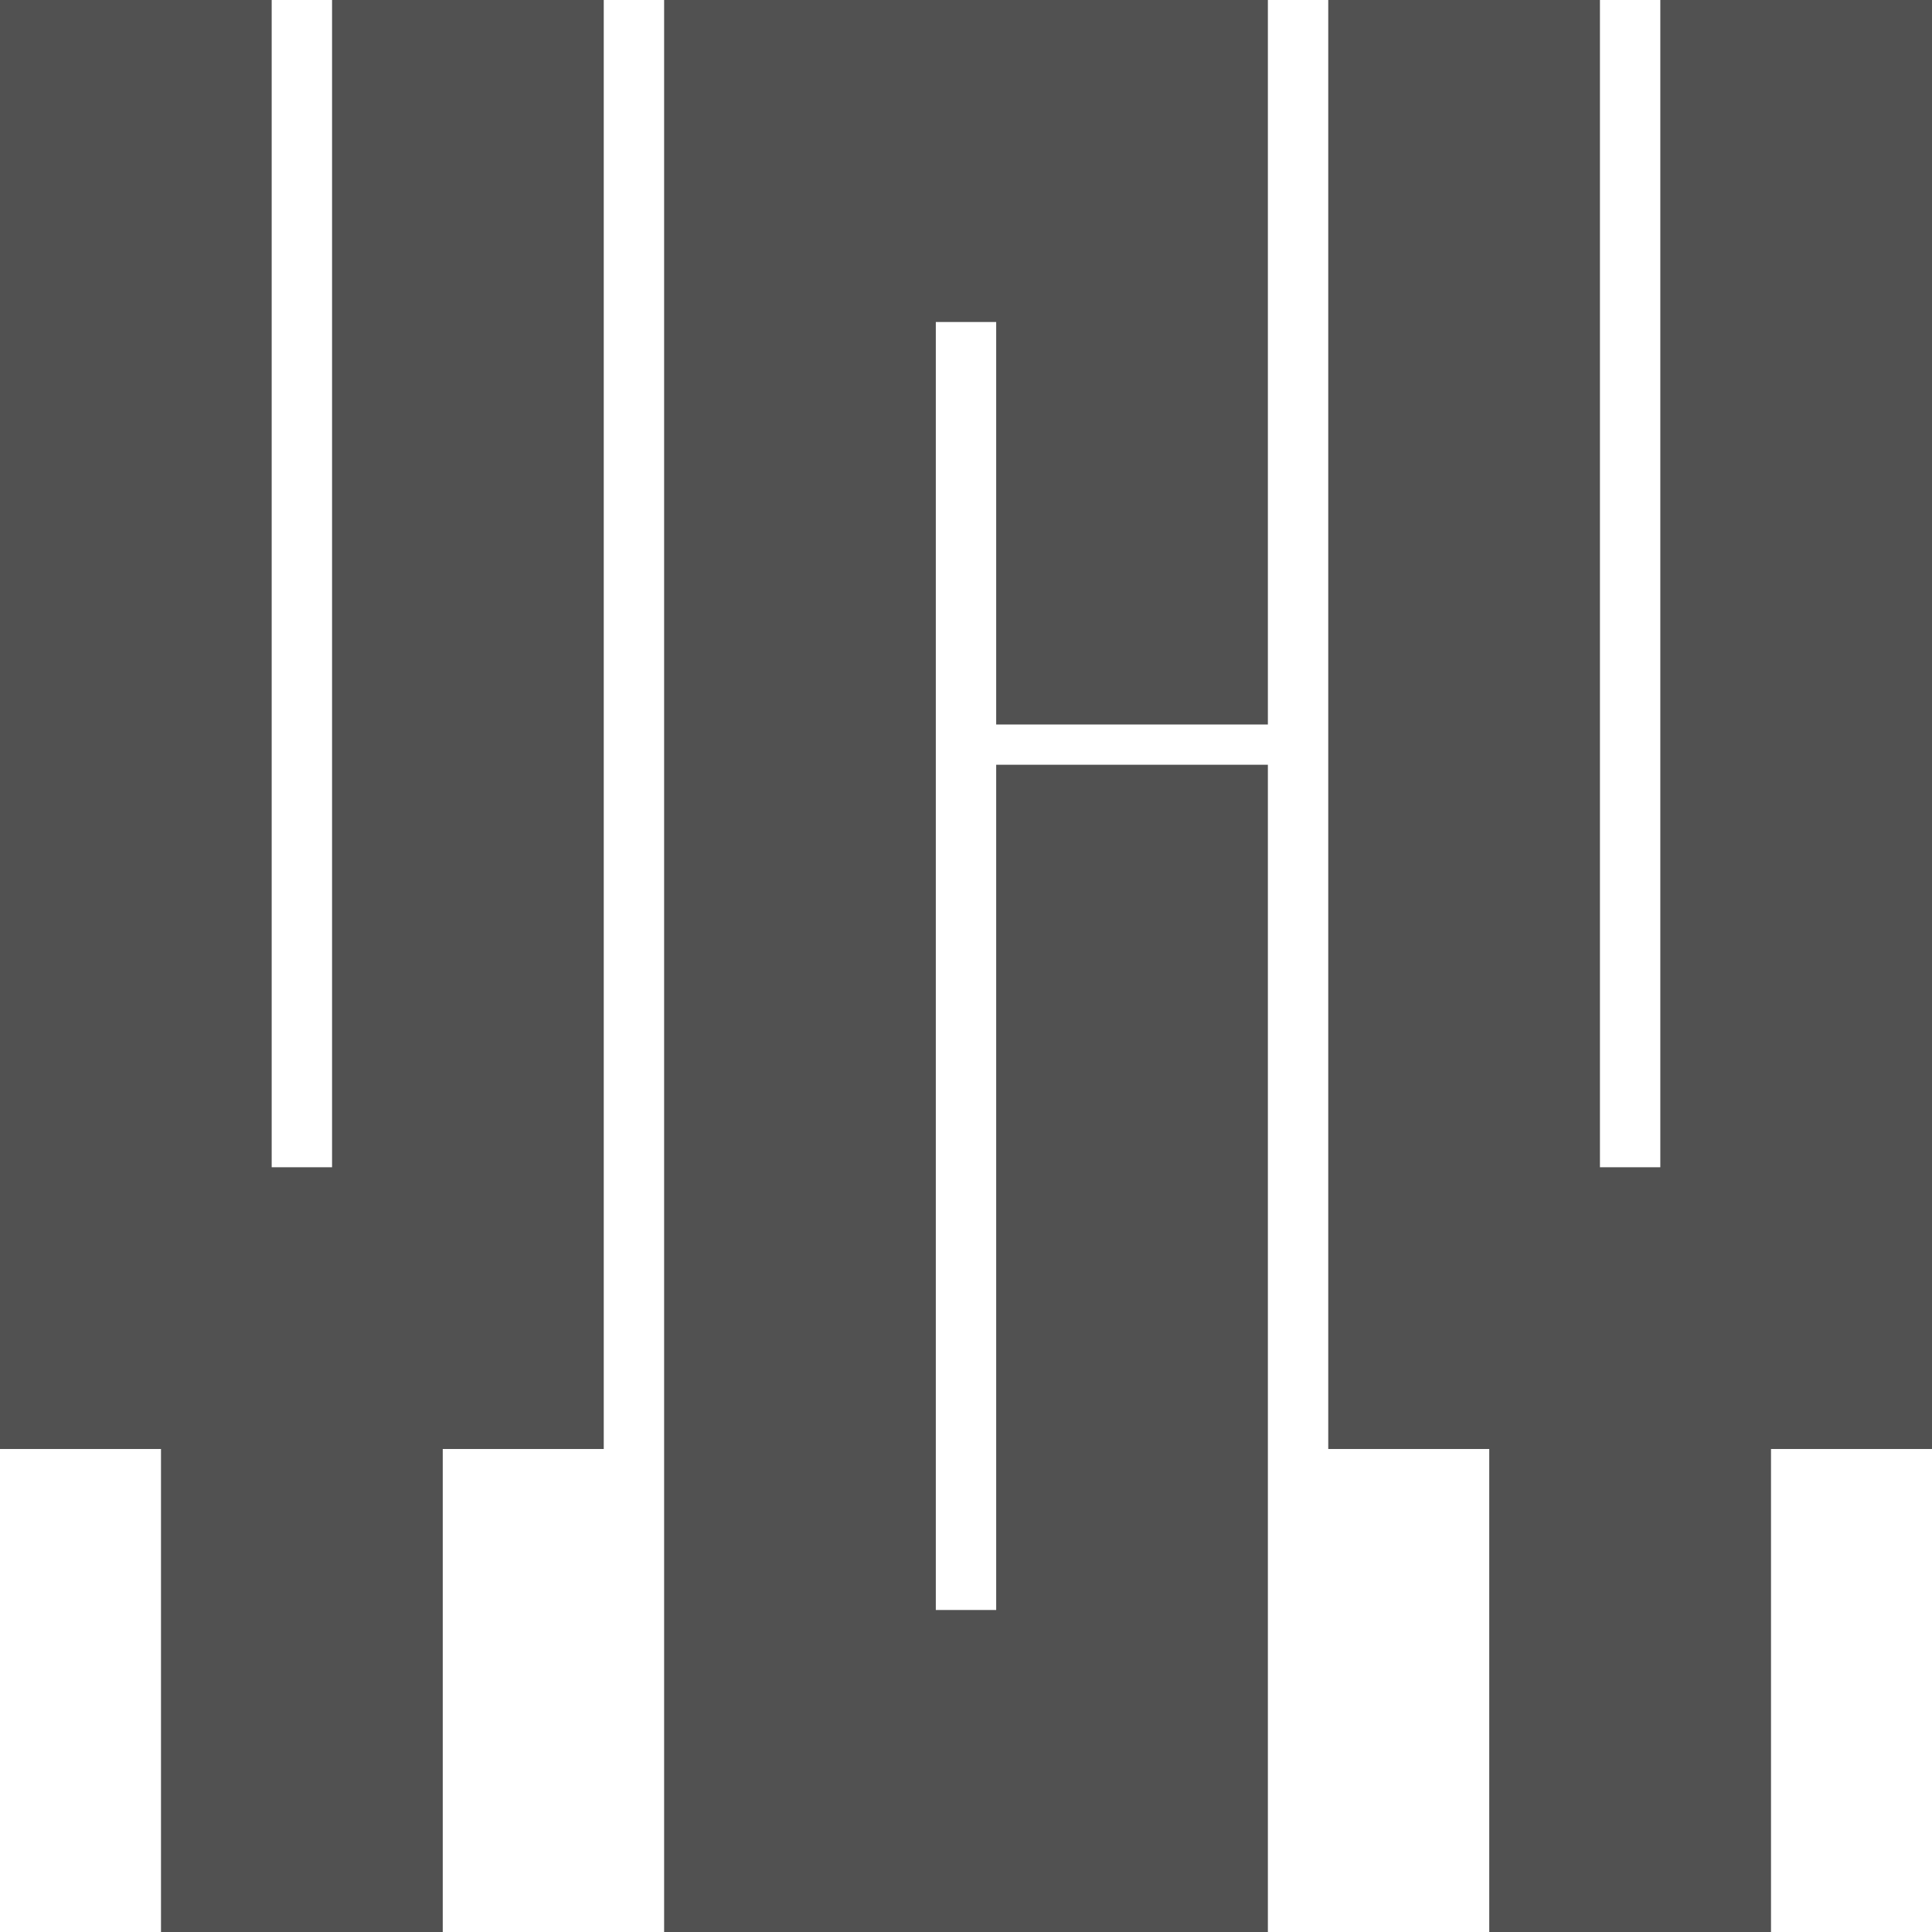
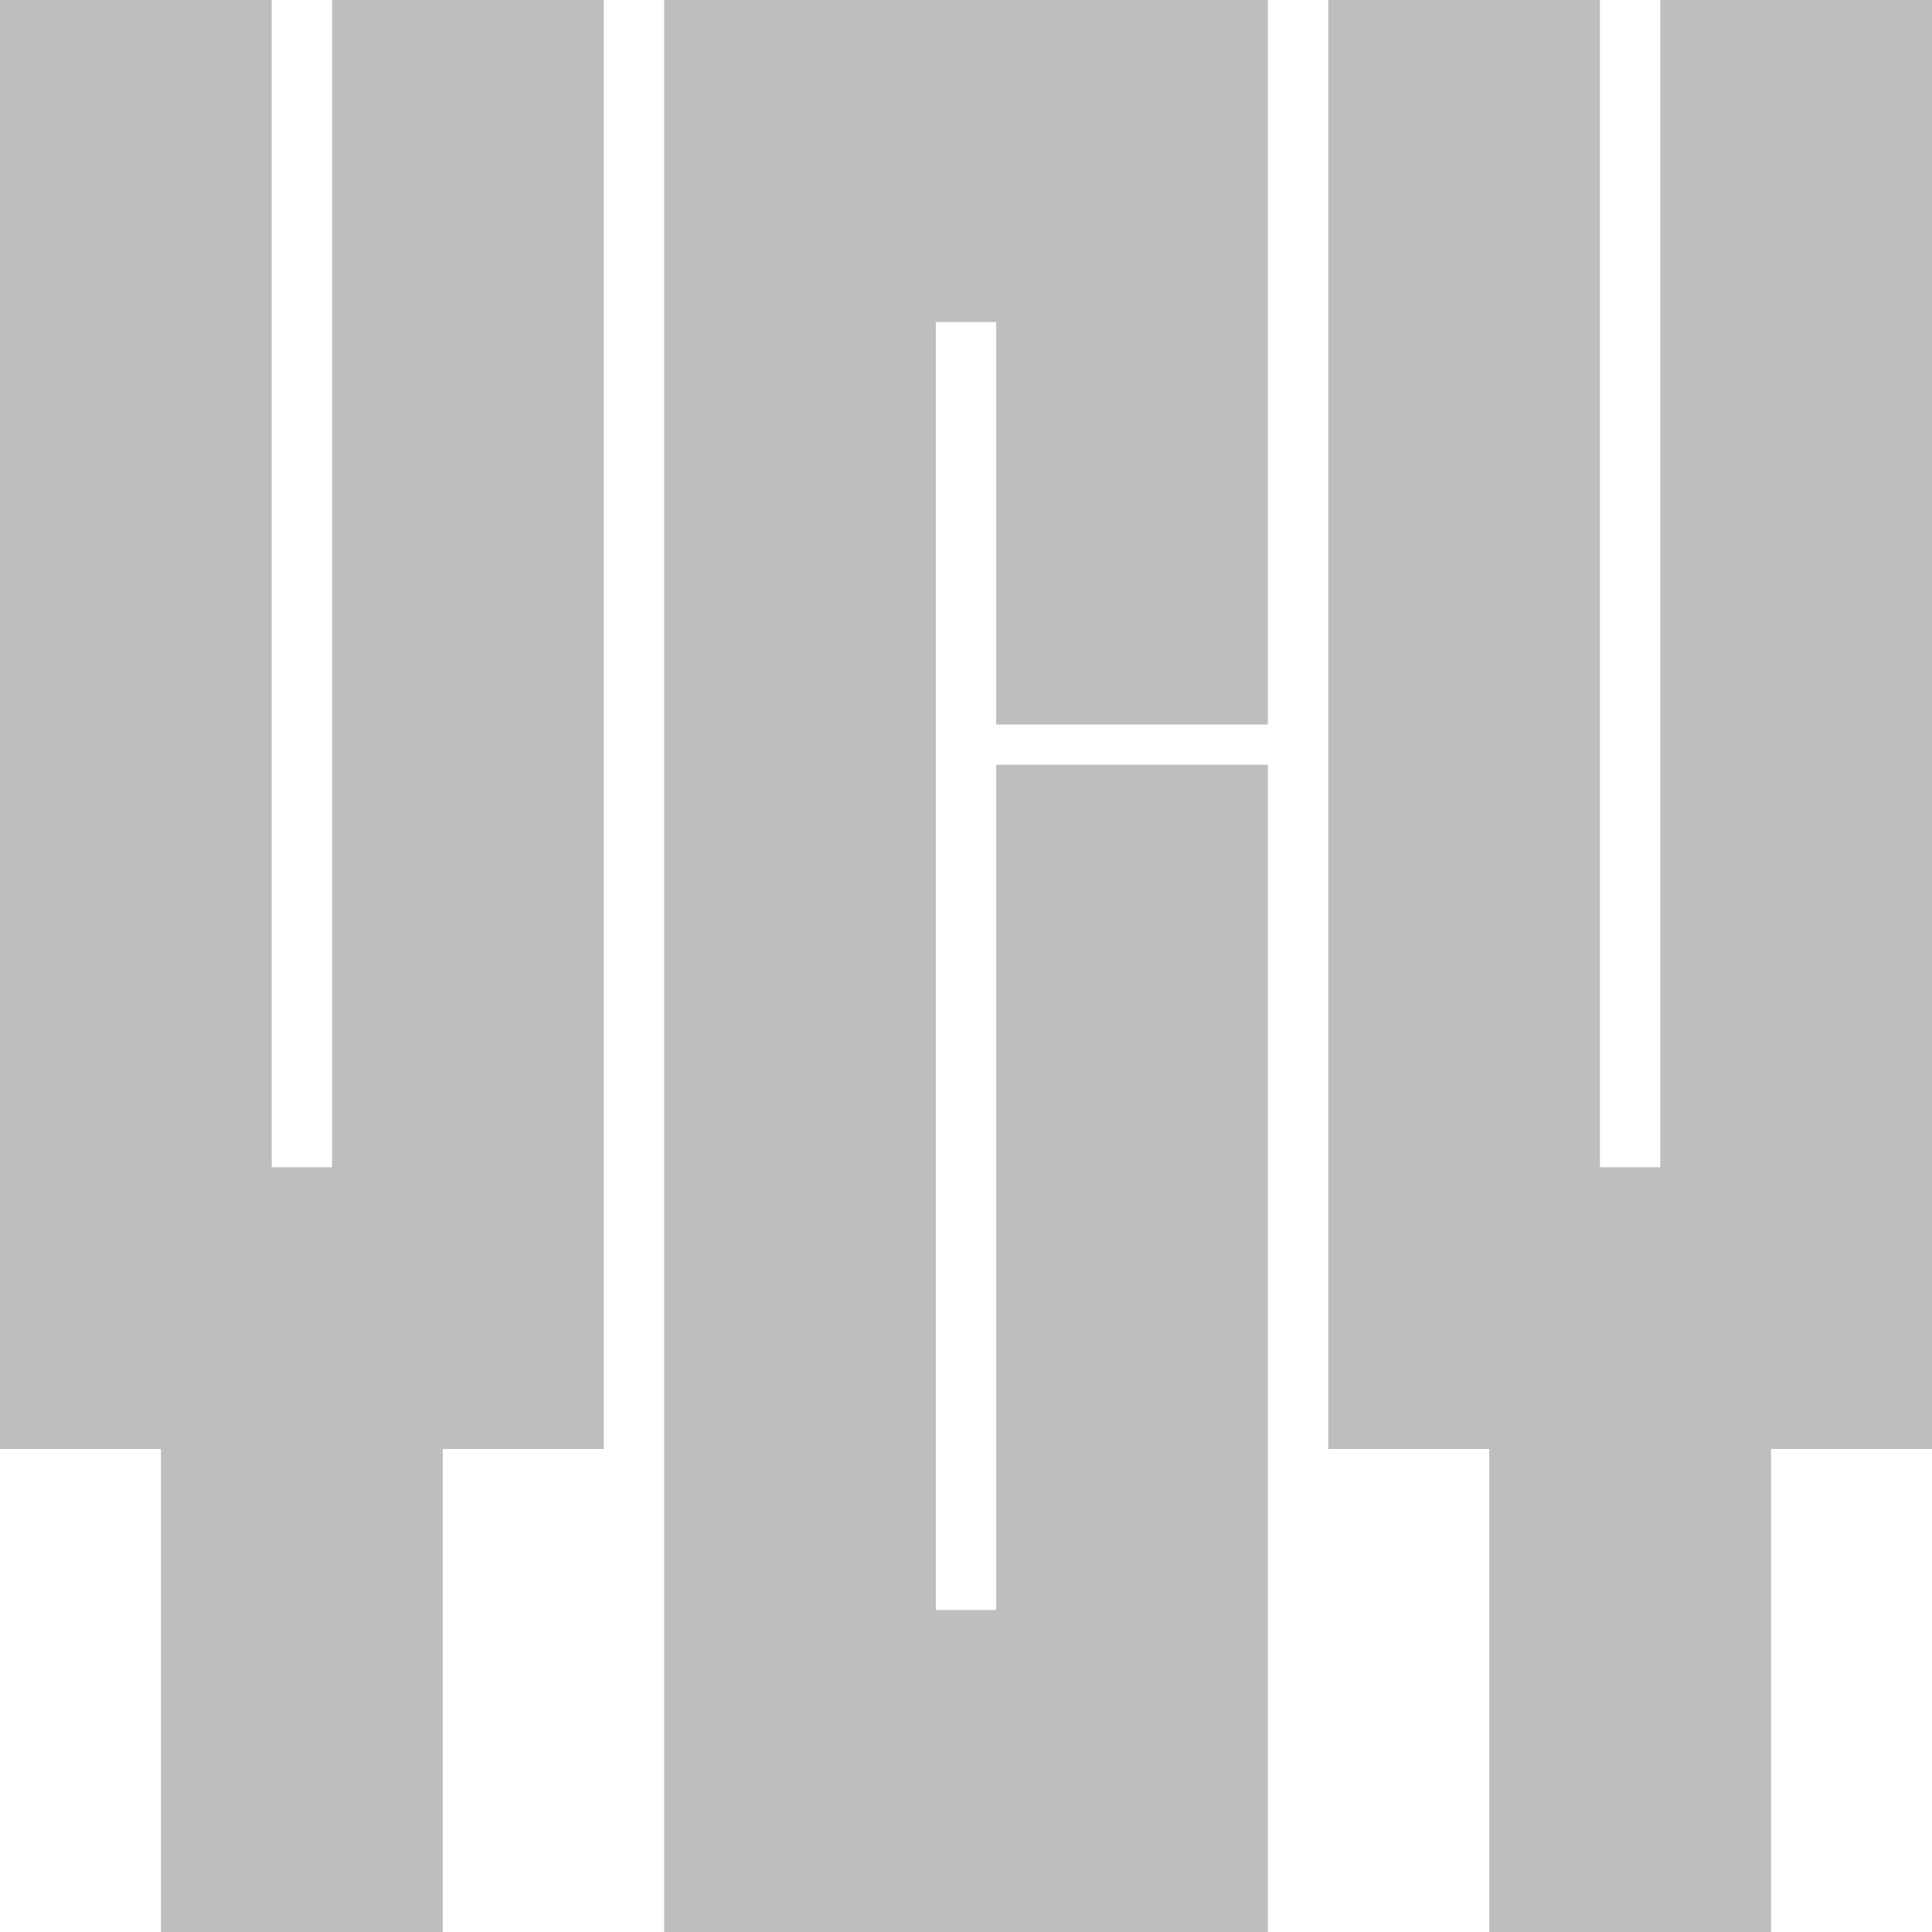
<svg xmlns="http://www.w3.org/2000/svg" version="1.1" x="0px" y="0px" width="24px" height="24px" viewBox="0 0 24 24">
  <style type="text/css">
- 	.st0{fill:#515151;}
+ 	.st0{fill:#BEBEBE;}
</style>
  <path class="st0" d="M0 0 h 3.375 V 14.5 h 0.75 V 0 h 3.375 V 18 h -2 V 24 h -3.5 v -6 h -2 L 0 0" />
  <path class="st0" d="M8.25 0 h 7.5 v 9 h -3.375 v -5 h -0.75 V 20 h 0.75 V 9.5 h 3.375 V 24 h -7.5 L 8.25 0" />
  <path class="st0" d="M16.5 0 h 3.375 V 14.5 h 0.75 V 0 h 3.375 V 18 h -2 V 24 h -3.5 v -6 h -2 L 16.5 0" />
</svg>
